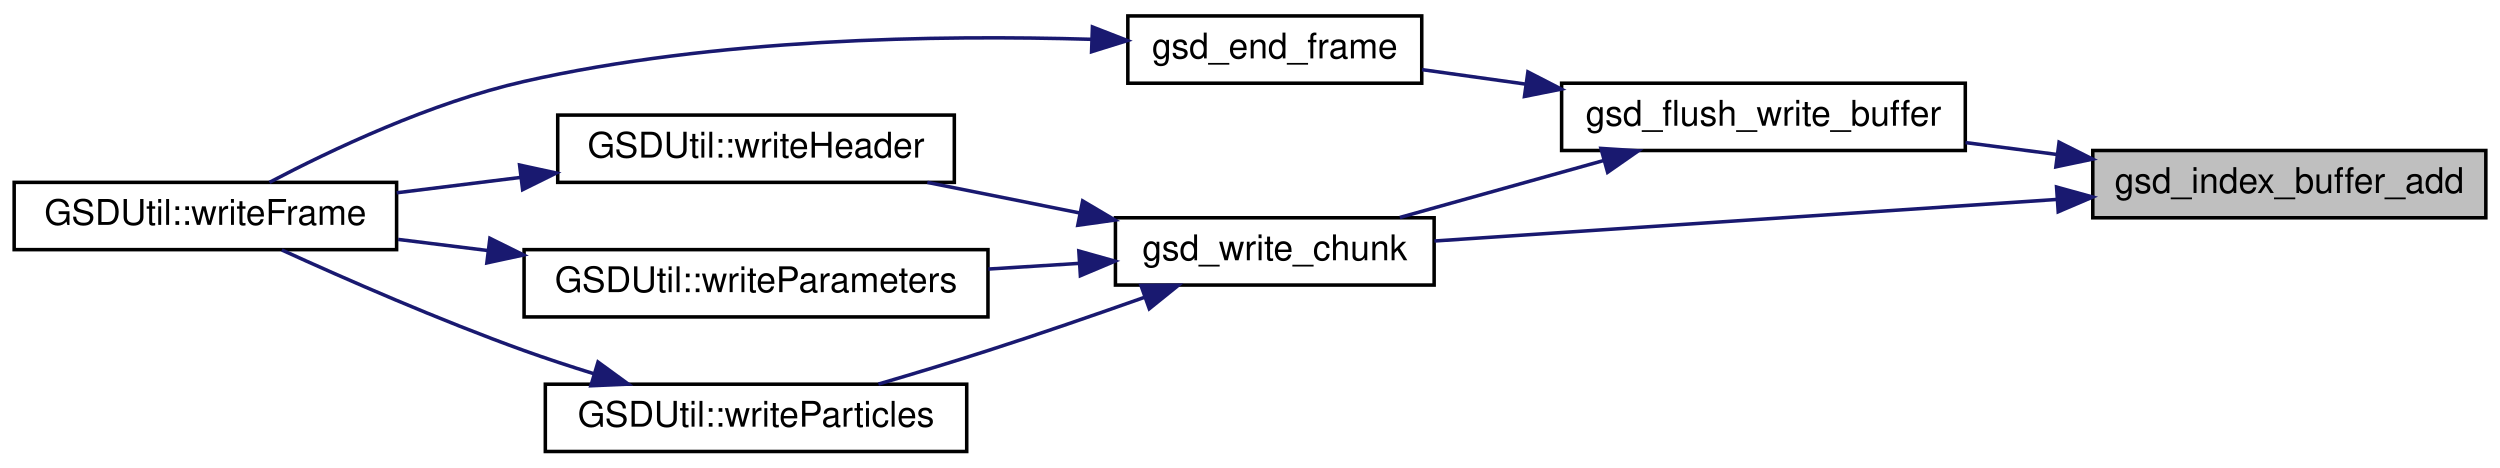
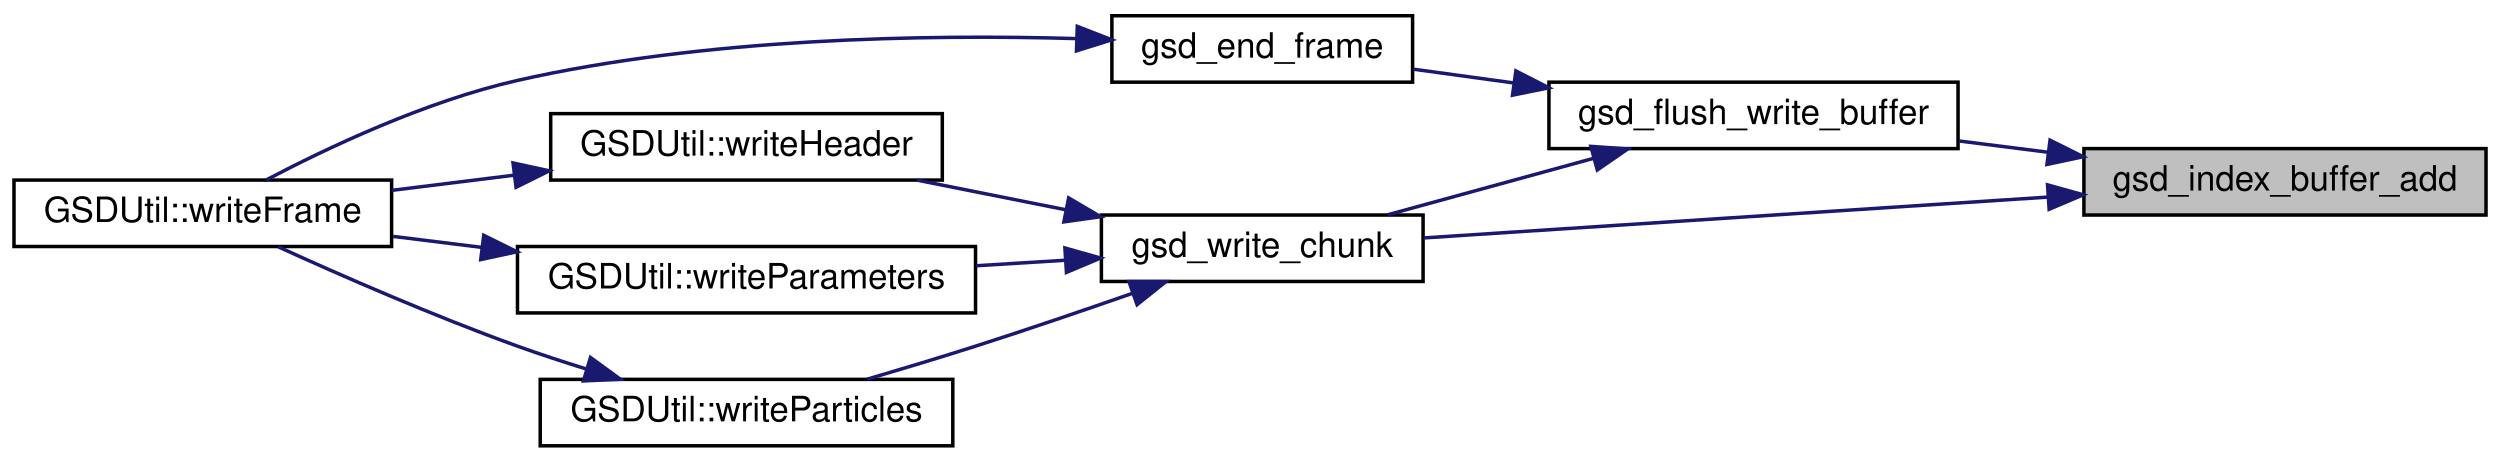
- <svg xmlns="http://www.w3.org/2000/svg" xmlns:xlink="http://www.w3.org/1999/xlink" width="706pt" height="132pt" viewBox="0.00 0.00 706.00 132.00">
+ <svg xmlns="http://www.w3.org/2000/svg" xmlns:xlink="http://www.w3.org/1999/xlink" width="715pt" height="132pt" viewBox="0.00 0.00 715.00 132.00">
  <g id="graph0" class="graph" transform="scale(1 1) rotate(0) translate(4 128)">
    <g id="node1" class="node">
      <g id="a_node1">
        <a xlink:title=" ">
-           <polygon fill="#bfbfbf" stroke="black" points="587,-66.5 587,-85.5 698,-85.5 698,-66.5 587,-66.5" />
-           <text text-anchor="middle" x="642.5" y="-73.5" font-family="Helvetica,sans-Serif" font-size="10.00">gsd_index_buffer_add</text>
+           <polygon fill="#bfbfbf" stroke="black" points="592,-66.5 592,-85.5 707,-85.5 707,-66.5 592,-66.5" />
+           <text text-anchor="middle" x="649.5" y="-73.5" font-family="Helvetica,sans-Serif" font-size="10.00">gsd_index_buffer_add</text>
        </a>
      </g>
    </g>
    <g id="node2" class="node">
      <g id="a_node2">
        <a xlink:href="gsd_8c.html#a61daeaa70162e9bac3d241832b460278" target="_top" xlink:title=" ">
-           <polygon fill="none" stroke="black" points="437,-85.5 437,-104.5 551,-104.5 551,-85.5 437,-85.5" />
-           <text text-anchor="middle" x="494" y="-92.5" font-family="Helvetica,sans-Serif" font-size="10.00">gsd_flush_write_buffer</text>
+           <polygon fill="none" stroke="black" points="439,-85.5 439,-104.5 556,-104.5 556,-85.5 439,-85.5" />
+           <text text-anchor="middle" x="497.5" y="-92.5" font-family="Helvetica,sans-Serif" font-size="10.00">gsd_flush_write_buffer</text>
        </a>
      </g>
    </g>
    <g id="edge1" class="edge">
-       <path fill="none" stroke="midnightblue" d="M576.93,-84.37C568.31,-85.49 559.53,-86.63 551.06,-87.73" />
-       <polygon fill="midnightblue" stroke="midnightblue" points="577.48,-87.83 586.95,-83.07 576.58,-80.89 577.48,-87.83" />
+       <path fill="none" stroke="midnightblue" d="M581.87,-84.44C573.34,-85.52 564.66,-86.62 556.29,-87.68" />
+       <polygon fill="midnightblue" stroke="midnightblue" points="582.31,-87.91 591.79,-83.18 581.43,-80.97 582.31,-87.91" />
    </g>
    <g id="node5" class="node">
      <g id="a_node5">
-         <a xlink:href="gsd_8h.html#ae22447904b925f284bf987fae448488a" target="_top" xlink:title=" ">
-           <polygon fill="none" stroke="black" points="311,-47.5 311,-66.5 401,-66.5 401,-47.5 311,-47.5" />
-           <text text-anchor="middle" x="356" y="-54.5" font-family="Helvetica,sans-Serif" font-size="10.00">gsd_write_chunk</text>
+         <a xlink:href="gsd_8c.html#ae22447904b925f284bf987fae448488a" target="_top" xlink:title=" ">
+           <polygon fill="none" stroke="black" points="311,-47.5 311,-66.5 403,-66.5 403,-47.5 311,-47.5" />
+           <text text-anchor="middle" x="357" y="-54.5" font-family="Helvetica,sans-Serif" font-size="10.00">gsd_write_chunk</text>
        </a>
      </g>
    </g>
    <g id="edge11" class="edge">
-       <path fill="none" stroke="midnightblue" d="M576.87,-71.68C523.14,-68.1 448.12,-63.09 401.07,-59.94" />
-       <polygon fill="midnightblue" stroke="midnightblue" points="576.77,-75.18 586.98,-72.36 577.24,-68.2 576.77,-75.18" />
+       <path fill="none" stroke="midnightblue" d="M581.49,-71.62C526.75,-68.04 450.88,-63.07 403.13,-59.95" />
+       <polygon fill="midnightblue" stroke="midnightblue" points="581.59,-75.13 591.8,-72.29 582.05,-68.15 581.59,-75.13" />
    </g>
    <g id="node3" class="node">
      <g id="a_node3">
-         <a xlink:href="gsd_8h.html#aa03810337c5eebcbe716d8633eaefc5e" target="_top" xlink:title=" ">
-           <polygon fill="none" stroke="black" points="314.5,-104.5 314.5,-123.5 397.5,-123.5 397.5,-104.5 314.5,-104.5" />
-           <text text-anchor="middle" x="356" y="-111.5" font-family="Helvetica,sans-Serif" font-size="10.00">gsd_end_frame</text>
+         <a xlink:href="gsd_8c.html#aa03810337c5eebcbe716d8633eaefc5e" target="_top" xlink:title=" ">
+           <polygon fill="none" stroke="black" points="314,-104.5 314,-123.5 400,-123.5 400,-104.5 314,-104.5" />
+           <text text-anchor="middle" x="357" y="-111.5" font-family="Helvetica,sans-Serif" font-size="10.00">gsd_end_frame</text>
        </a>
      </g>
    </g>
    <g id="edge2" class="edge">
-       <path fill="none" stroke="midnightblue" d="M426.94,-104.23C416.93,-105.63 406.86,-107.03 397.6,-108.33" />
-       <polygon fill="midnightblue" stroke="midnightblue" points="427.48,-107.69 436.9,-102.84 426.51,-100.76 427.48,-107.69" />
+       <path fill="none" stroke="midnightblue" d="M428.88,-104.28C419.16,-105.61 409.4,-106.95 400.36,-108.19" />
+       <polygon fill="midnightblue" stroke="midnightblue" points="429.54,-107.72 438.97,-102.89 428.58,-100.78 429.54,-107.72" />
    </g>
    <g id="edge4" class="edge">
-       <path fill="none" stroke="midnightblue" d="M448.91,-82.68C430.23,-77.46 408.78,-71.47 391.31,-66.59" />
-       <polygon fill="midnightblue" stroke="midnightblue" points="448.11,-86.09 458.68,-85.41 449.99,-79.35 448.11,-86.09" />
+       <path fill="none" stroke="midnightblue" d="M451.87,-82.75C432.78,-77.52 410.82,-71.49 392.94,-66.59" />
+       <polygon fill="midnightblue" stroke="midnightblue" points="450.98,-86.14 461.55,-85.41 452.83,-79.39 450.98,-86.14" />
    </g>
    <g id="node4" class="node">
      <g id="a_node4">
        <a xlink:href="classGSDUtil.html#ae76e4a23f0fe0bca3cd44137b56b816b" target="_top" xlink:title=" ">
          <polygon fill="none" stroke="black" points="0,-57.5 0,-76.5 108,-76.5 108,-57.5 0,-57.5" />
          <text text-anchor="middle" x="54" y="-64.5" font-family="Helvetica,sans-Serif" font-size="10.00">GSDUtil::writeFrame</text>
        </a>
      </g>
    </g>
    <g id="edge3" class="edge">
-       <path fill="none" stroke="midnightblue" d="M304.12,-116.9C260.96,-118.17 197.68,-117.18 144,-105 117.78,-99.05 89.57,-85.7 72.1,-76.51" />
-       <polygon fill="midnightblue" stroke="midnightblue" points="304.5,-120.39 314.37,-116.55 304.26,-113.4 304.5,-120.39" />
+       <path fill="none" stroke="midnightblue" d="M303.95,-116.96C260.61,-118.2 197.55,-117.14 144,-105 117.78,-99.06 89.57,-85.7 72.1,-76.52" />
+       <polygon fill="midnightblue" stroke="midnightblue" points="304.1,-120.45 313.98,-116.62 303.87,-113.46 304.1,-120.45" />
    </g>
    <g id="node6" class="node">
      <g id="a_node6">
        <a xlink:href="classGSDUtil.html#a77b5ebe2817ac868ad1b171f3d7b0cae" target="_top" xlink:title=" ">
          <polygon fill="none" stroke="black" points="153.5,-76.5 153.5,-95.5 265.5,-95.5 265.5,-76.5 153.5,-76.5" />
          <text text-anchor="middle" x="209.5" y="-83.5" font-family="Helvetica,sans-Serif" font-size="10.00">GSDUtil::writeHeader</text>
        </a>
      </g>
    </g>
    <g id="edge5" class="edge">
-       <path fill="none" stroke="midnightblue" d="M300.8,-67.88C286.69,-70.71 271.61,-73.74 257.88,-76.49" />
-       <polygon fill="midnightblue" stroke="midnightblue" points="301.74,-71.26 310.86,-65.86 300.37,-64.39 301.74,-71.26" />
+       <path fill="none" stroke="midnightblue" d="M300.76,-68.01C286.75,-70.8 271.83,-73.78 258.23,-76.49" />
+       <polygon fill="midnightblue" stroke="midnightblue" points="301.64,-71.4 310.76,-66.02 300.27,-64.54 301.64,-71.4" />
    </g>
    <g id="node7" class="node">
      <g id="a_node7">
        <a xlink:href="classGSDUtil.html#aa0dc50cd5e5534260375ad4962511cf0" target="_top" xlink:title=" ">
          <polygon fill="none" stroke="black" points="144,-38.5 144,-57.5 275,-57.5 275,-38.5 144,-38.5" />
          <text text-anchor="middle" x="209.5" y="-45.5" font-family="Helvetica,sans-Serif" font-size="10.00">GSDUtil::writeParameters</text>
        </a>
      </g>
    </g>
    <g id="edge7" class="edge">
-       <path fill="none" stroke="midnightblue" d="M300.83,-53.63C292.44,-53.1 283.71,-52.56 275.12,-52.02" />
-       <polygon fill="midnightblue" stroke="midnightblue" points="300.66,-57.12 310.86,-54.25 301.1,-50.14 300.66,-57.12" />
+       <path fill="none" stroke="midnightblue" d="M300.77,-53.58C292.42,-53.07 283.74,-52.53 275.21,-52" />
+       <polygon fill="midnightblue" stroke="midnightblue" points="300.56,-57.08 310.76,-54.2 301,-50.09 300.56,-57.08" />
    </g>
    <g id="node8" class="node">
      <g id="a_node8">
        <a xlink:href="classGSDUtil.html#a9464315a26a5d5e2c51bb2b4df5ee373" target="_top" xlink:title=" ">
-           <polygon fill="none" stroke="black" points="150,-0.5 150,-19.5 269,-19.5 269,-0.5 150,-0.5" />
+           <polygon fill="none" stroke="black" points="150.5,-0.5 150.5,-19.5 268.5,-19.5 268.5,-0.5 150.5,-0.5" />
          <text text-anchor="middle" x="209.5" y="-7.5" font-family="Helvetica,sans-Serif" font-size="10.00">GSDUtil::writeParticles</text>
        </a>
      </g>
    </g>
    <g id="edge9" class="edge">
-       <path fill="none" stroke="midnightblue" d="M319.21,-44.04C305.44,-39.17 289.54,-33.68 275,-29 265,-25.78 254.06,-22.47 244.07,-19.54" />
-       <polygon fill="midnightblue" stroke="midnightblue" points="318.21,-47.4 328.81,-47.46 320.56,-40.81 318.21,-47.4" />
+       <path fill="none" stroke="midnightblue" d="M319.75,-44.07C305.81,-39.2 289.71,-33.71 275,-29 264.99,-25.8 254.05,-22.5 244.07,-19.57" />
+       <polygon fill="midnightblue" stroke="midnightblue" points="318.88,-47.47 329.47,-47.48 321.2,-40.87 318.88,-47.47" />
    </g>
    <g id="edge6" class="edge">
      <path fill="none" stroke="midnightblue" d="M142.96,-77.89C131.3,-76.44 119.28,-74.96 108.03,-73.56" />
      <polygon fill="midnightblue" stroke="midnightblue" points="142.73,-81.39 153.08,-79.14 143.59,-74.44 142.73,-81.39" />
    </g>
    <g id="edge8" class="edge">
      <path fill="none" stroke="midnightblue" d="M133.82,-57.24C125.25,-58.3 116.64,-59.37 108.43,-60.39" />
      <polygon fill="midnightblue" stroke="midnightblue" points="134.35,-60.7 143.85,-56 133.49,-53.76 134.35,-60.7" />
    </g>
    <g id="edge10" class="edge">
      <path fill="none" stroke="midnightblue" d="M163.79,-22.43C157.12,-24.5 150.35,-26.72 144,-29 120.13,-37.58 93.45,-49.26 75.59,-57.4" />
      <polygon fill="midnightblue" stroke="midnightblue" points="164.88,-25.76 173.45,-19.52 162.86,-19.06 164.88,-25.76" />
    </g>
  </g>
</svg>
